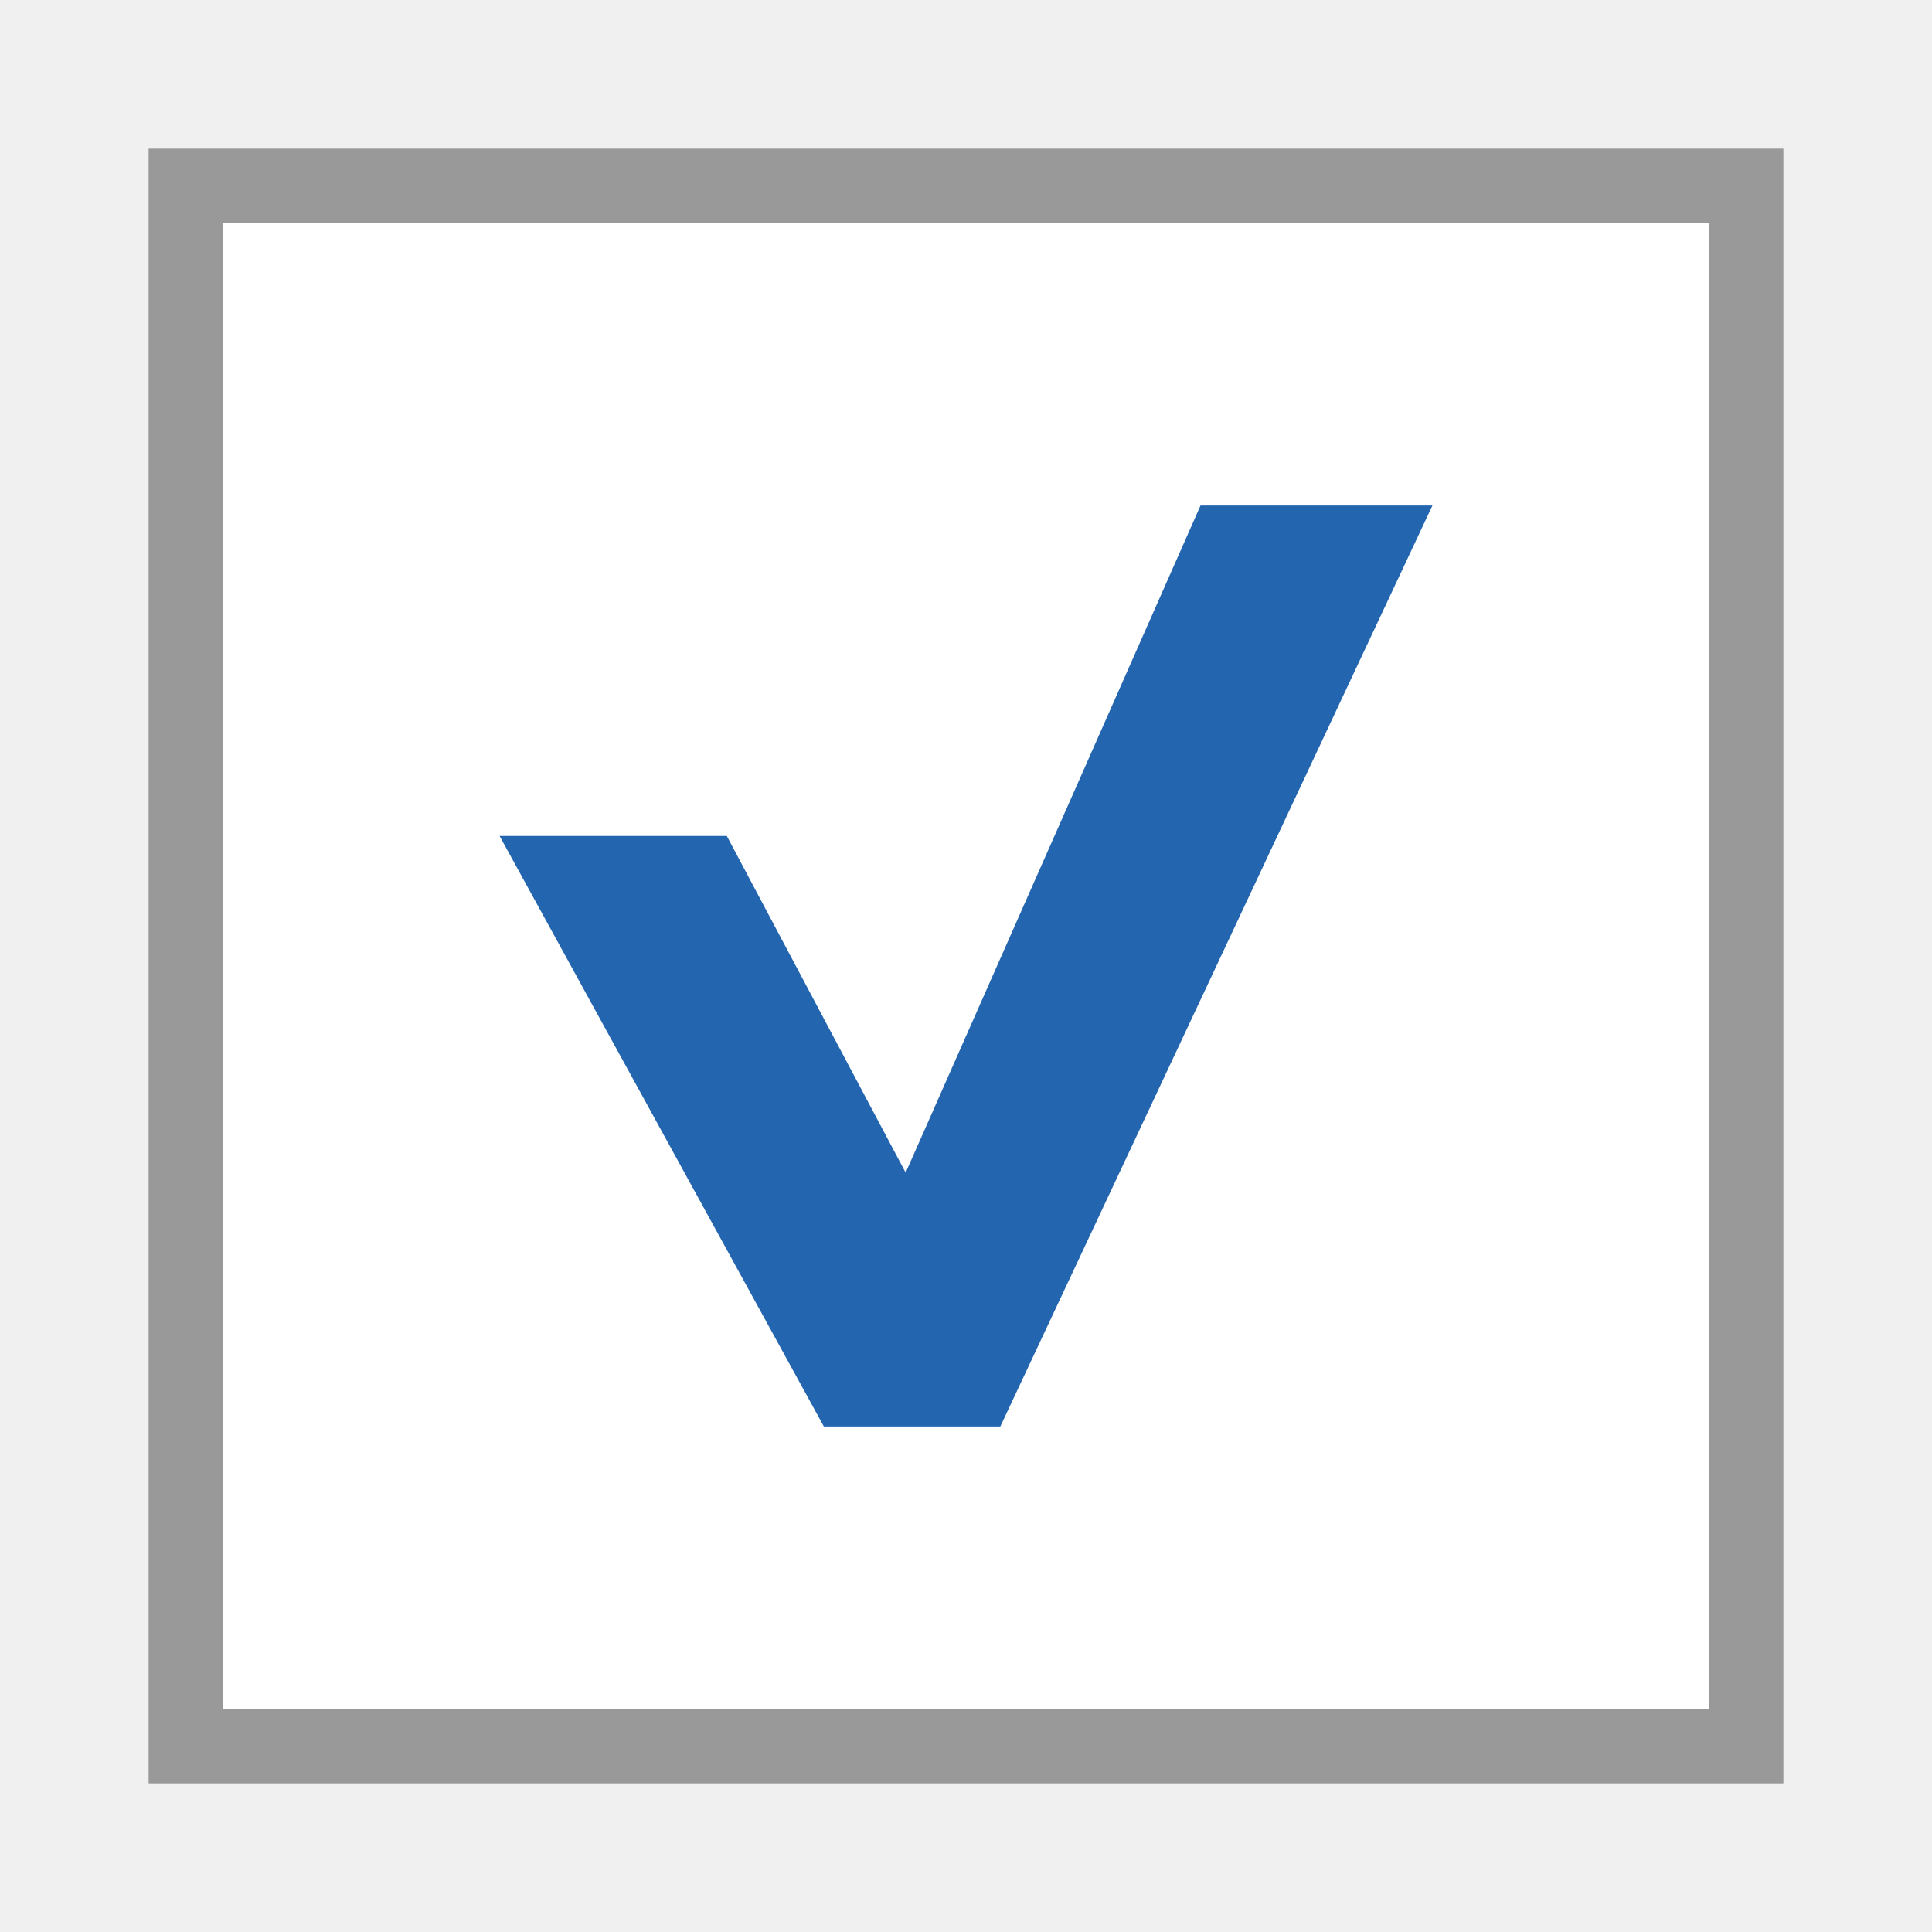
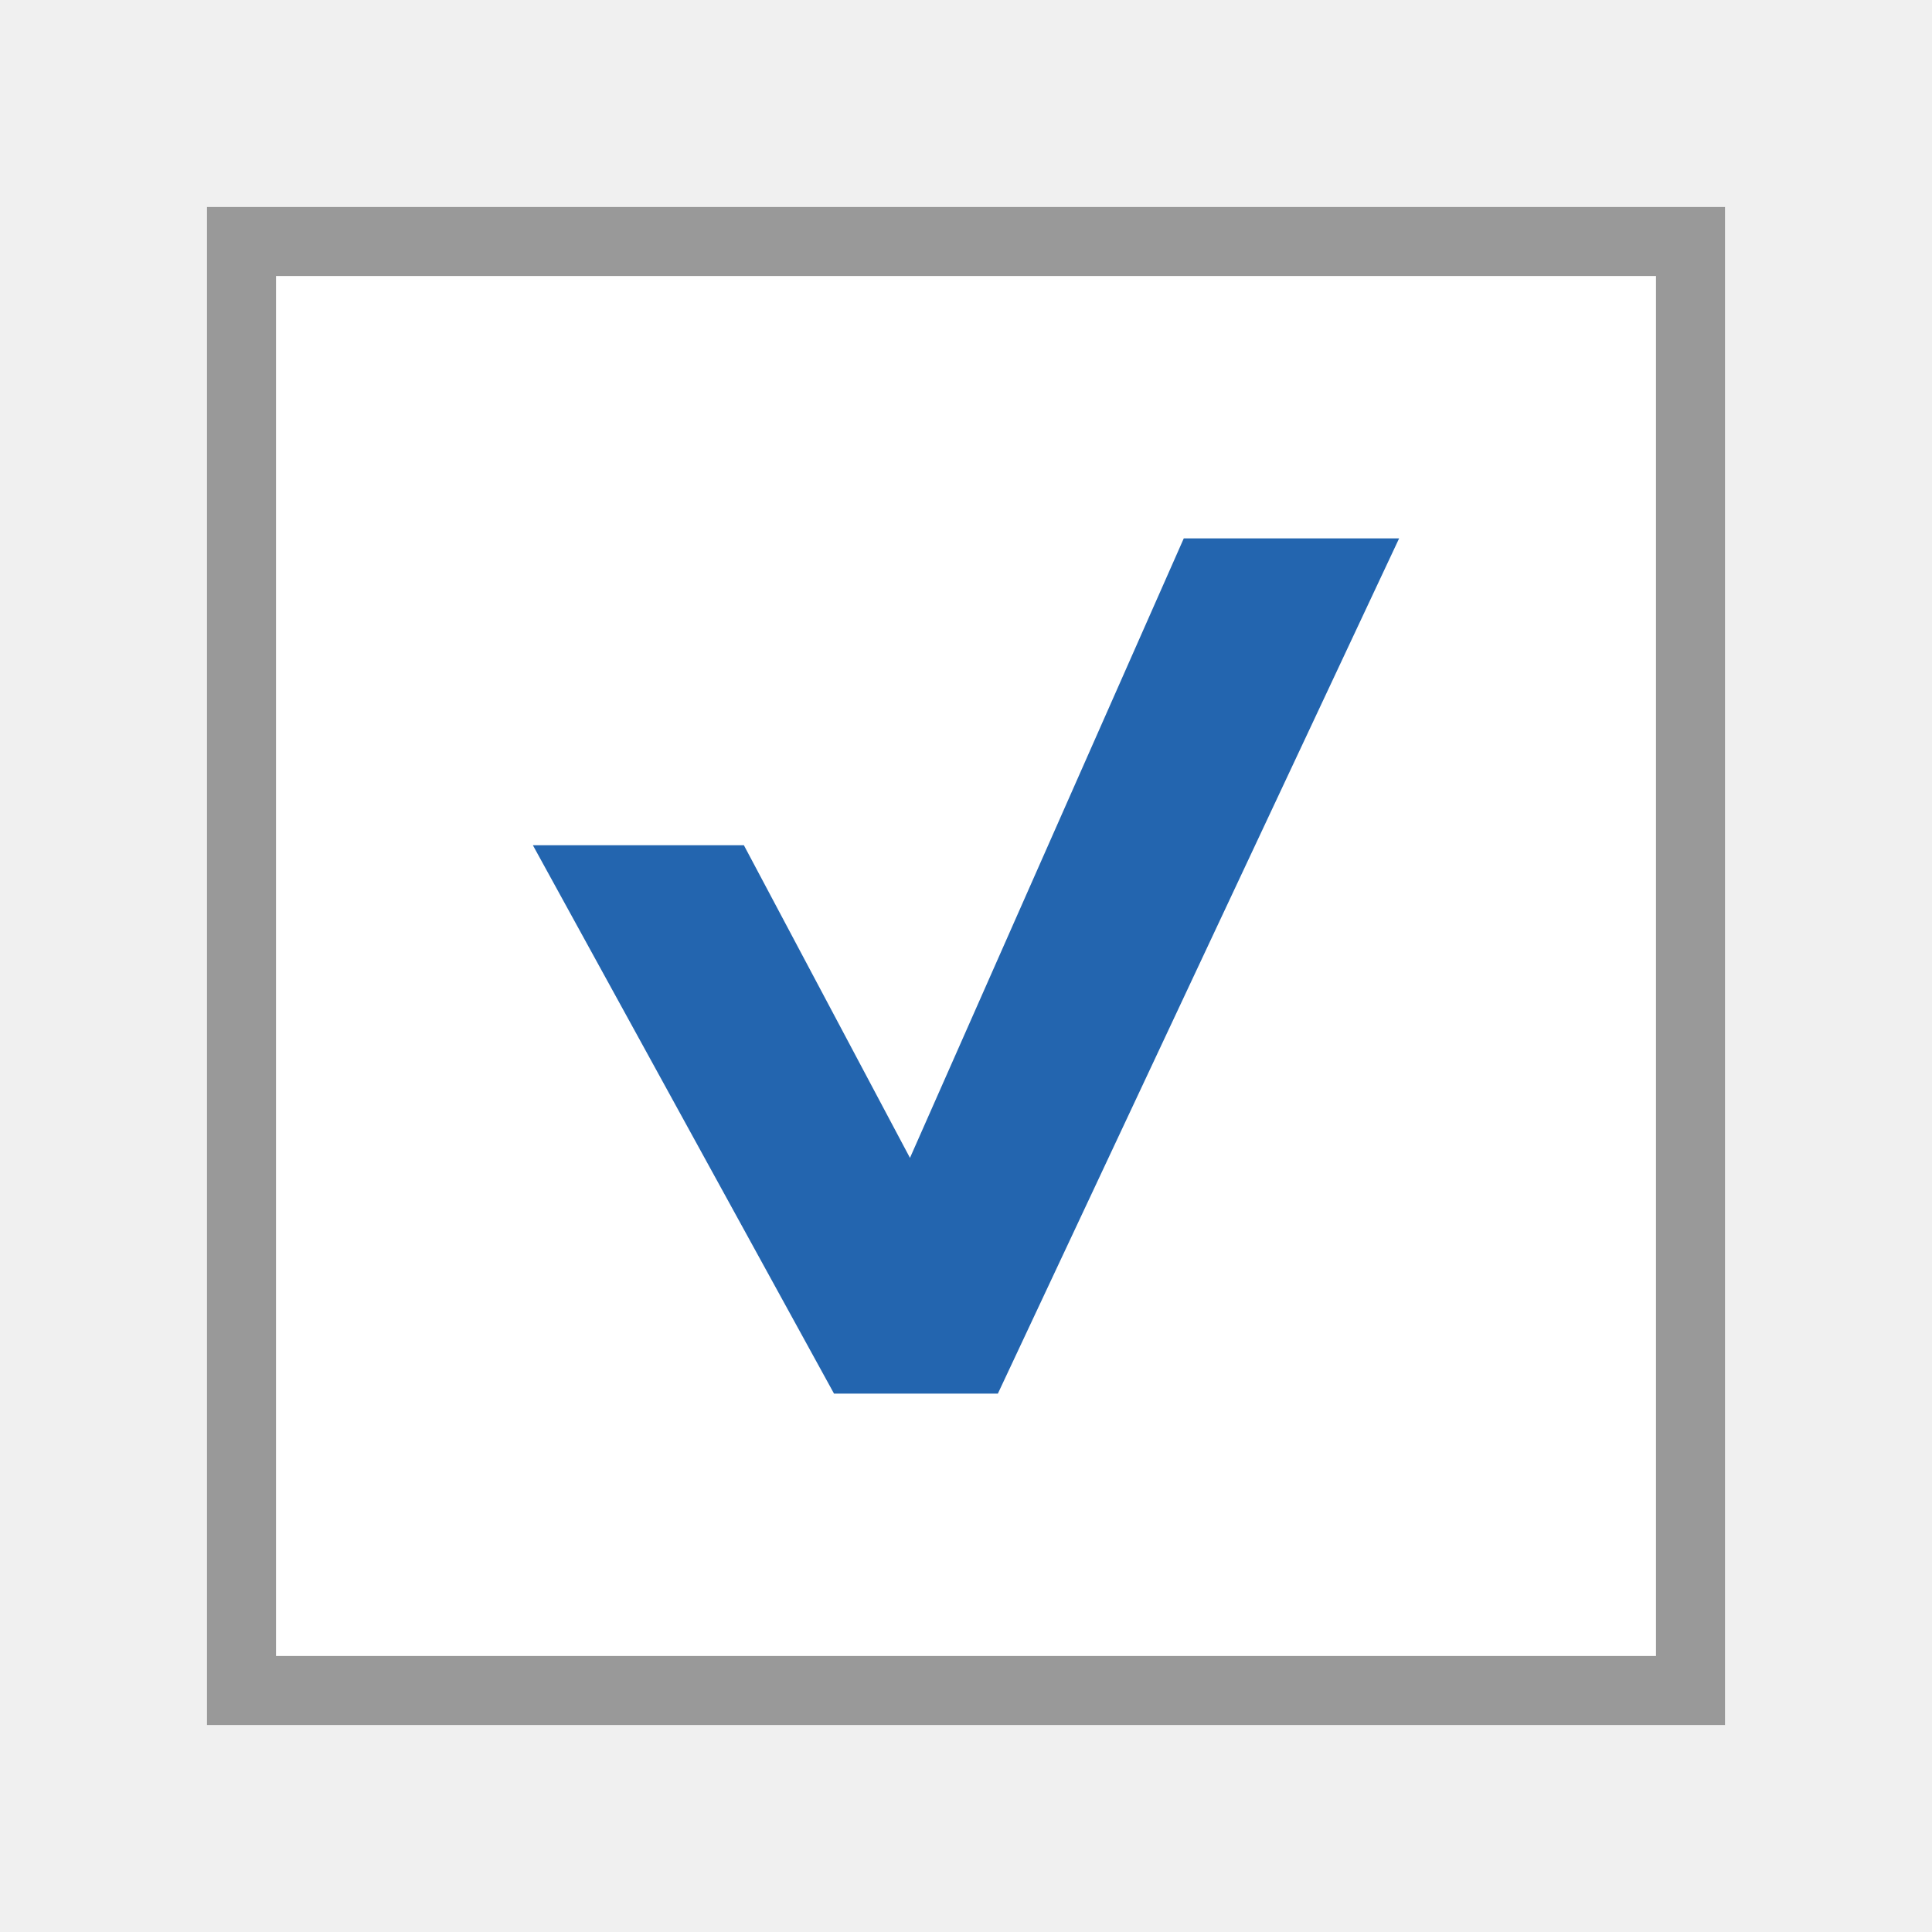
- <svg xmlns="http://www.w3.org/2000/svg" version="1.1" id="Layer_1" x="0px" y="0px" width="26px" height="26px" viewBox="0 0 26 26" enable-background="new 0 0 26 26" xml:space="preserve">
+ <svg xmlns="http://www.w3.org/2000/svg" version="1.1" id="Layer_1" x="0px" y="0px" width="28px" height="28px" viewBox="0 0 28 28" enable-background="new 0 0 28 28" xml:space="preserve">
  <g>
-     <rect x="2.5" y="2.5" fill="#FFFFFF" width="21" height="21" stroke="#999999" />
-     <polygon fill="#2365AF" points="13.462,19.197 11.087,19.197 6.723,11.25 9.781,11.25 12.188,15.781 16.156,6.803 19.277,6.803" />
+     <rect x="3.5" y="3.5" fill="#FFFFFF" width="21" height="21" stroke="#999999" />
+     <polygon fill="#2365AF" points="14.462,20.197 12.087,20.197 7.723,12.25 10.781,12.25 13.188,16.781 17.156,7.803 20.277,7.803" />
  </g>
</svg>
